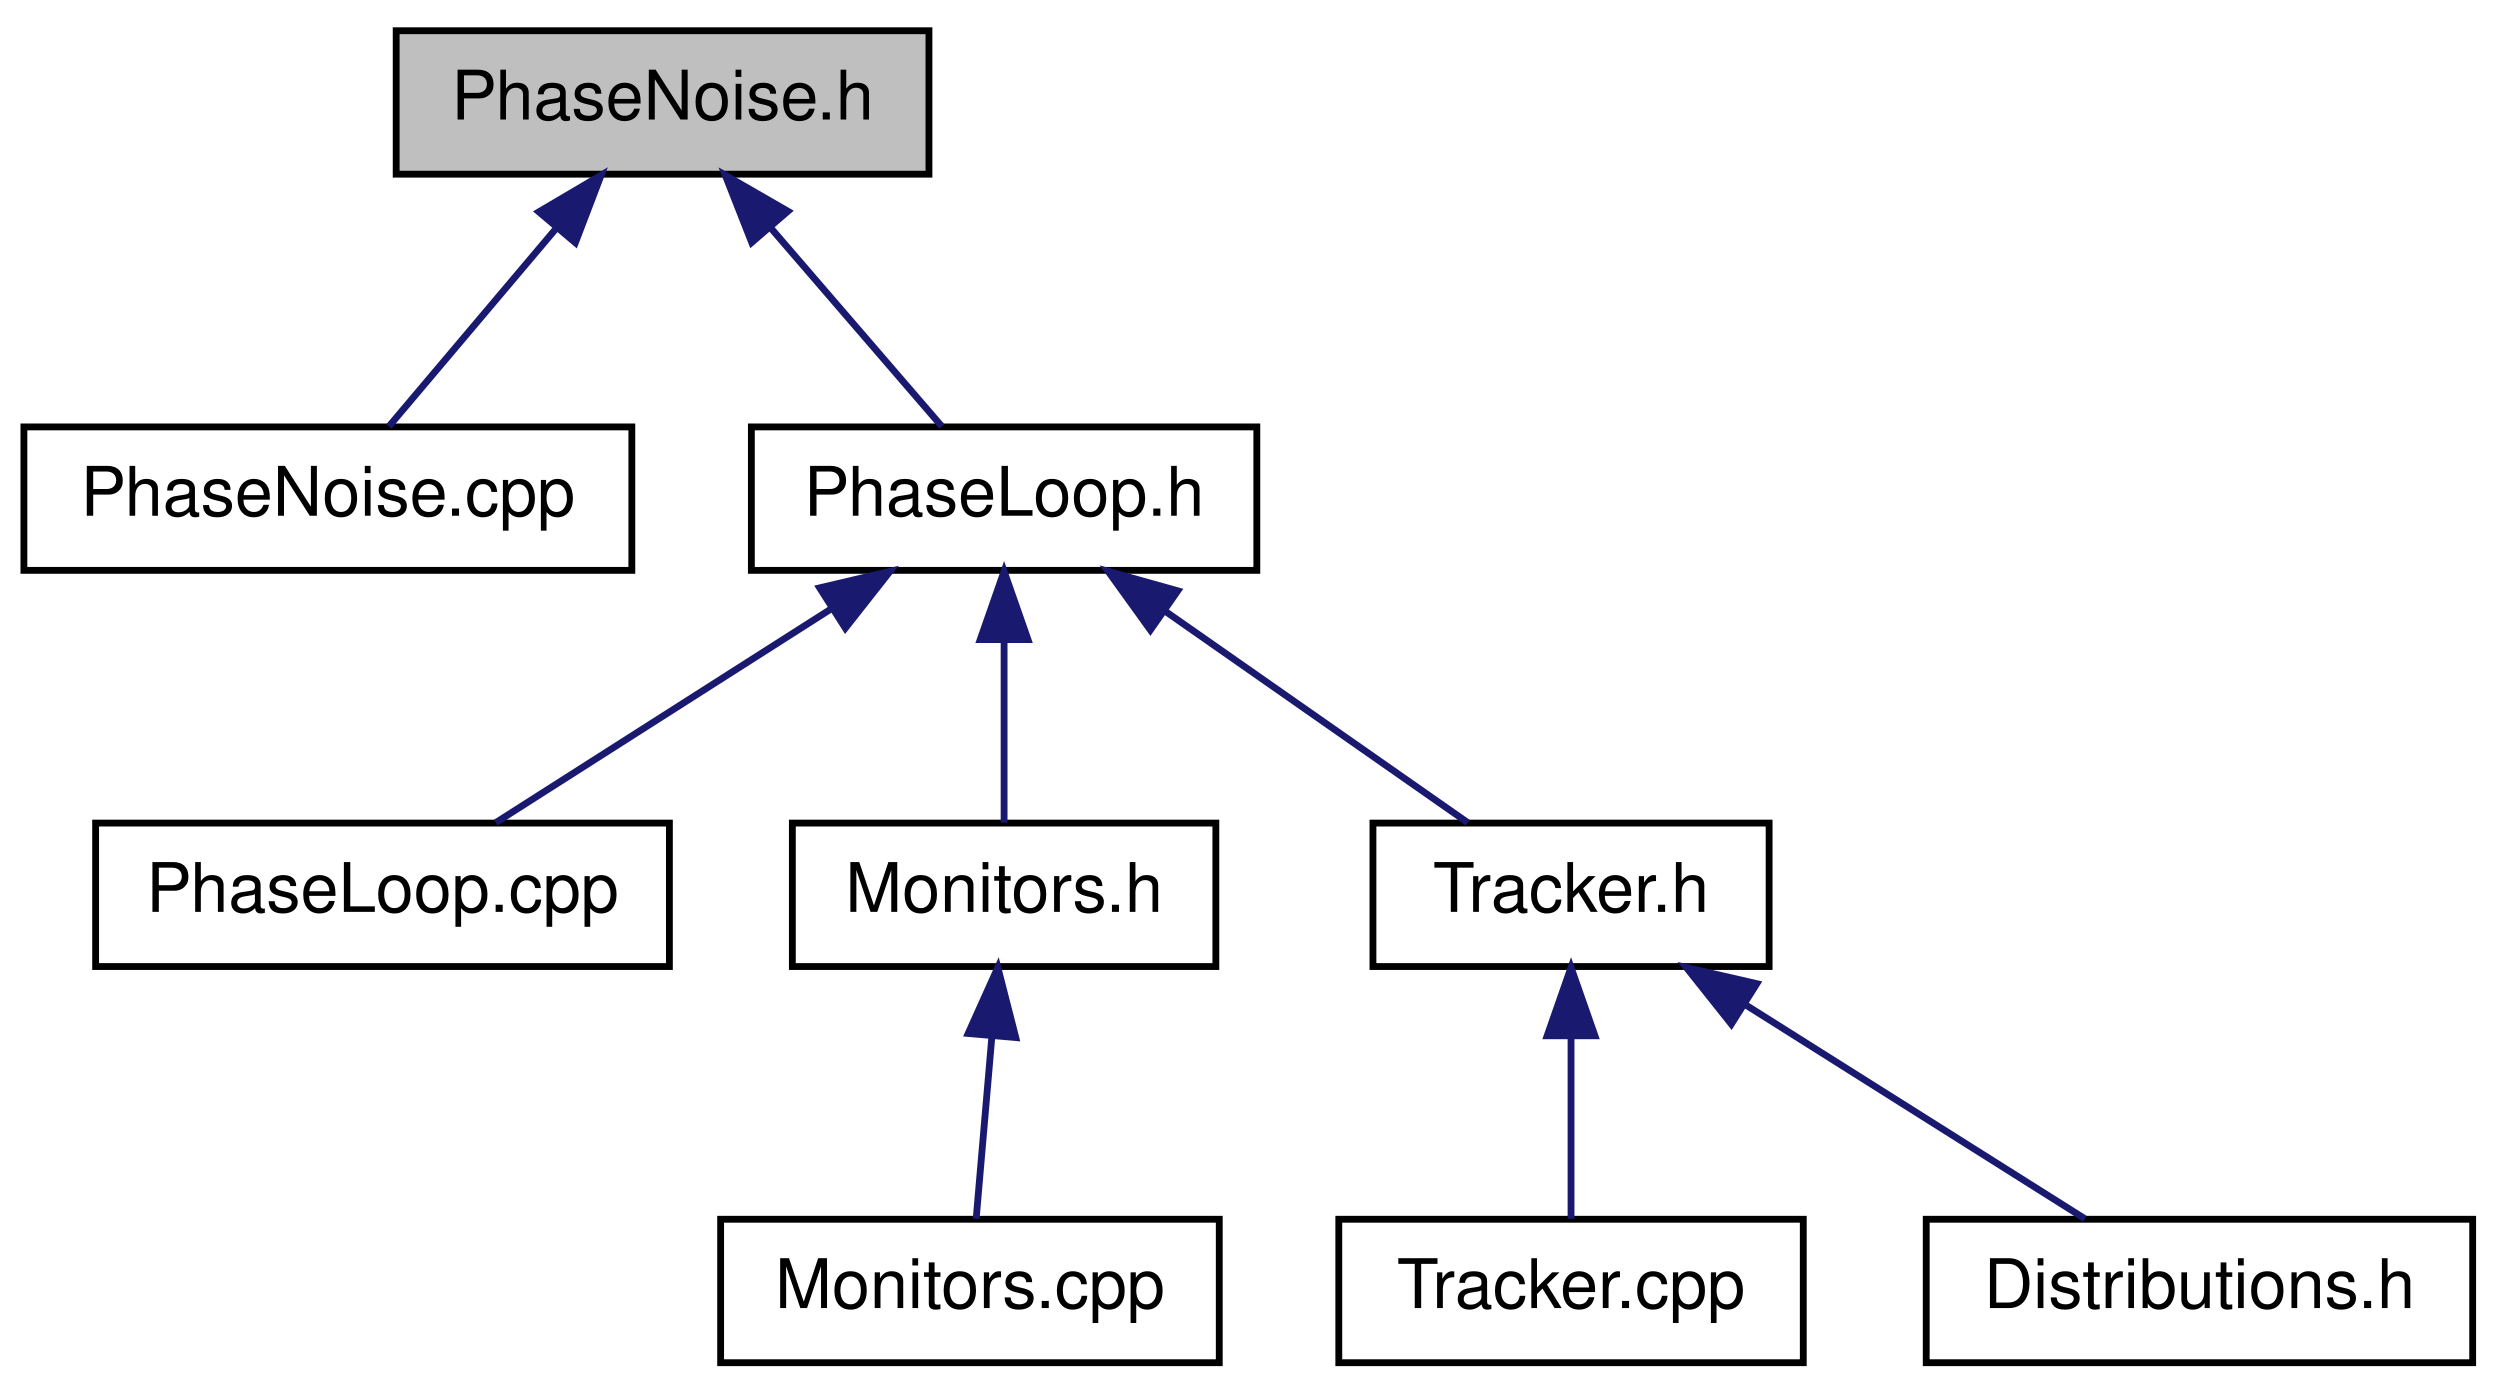
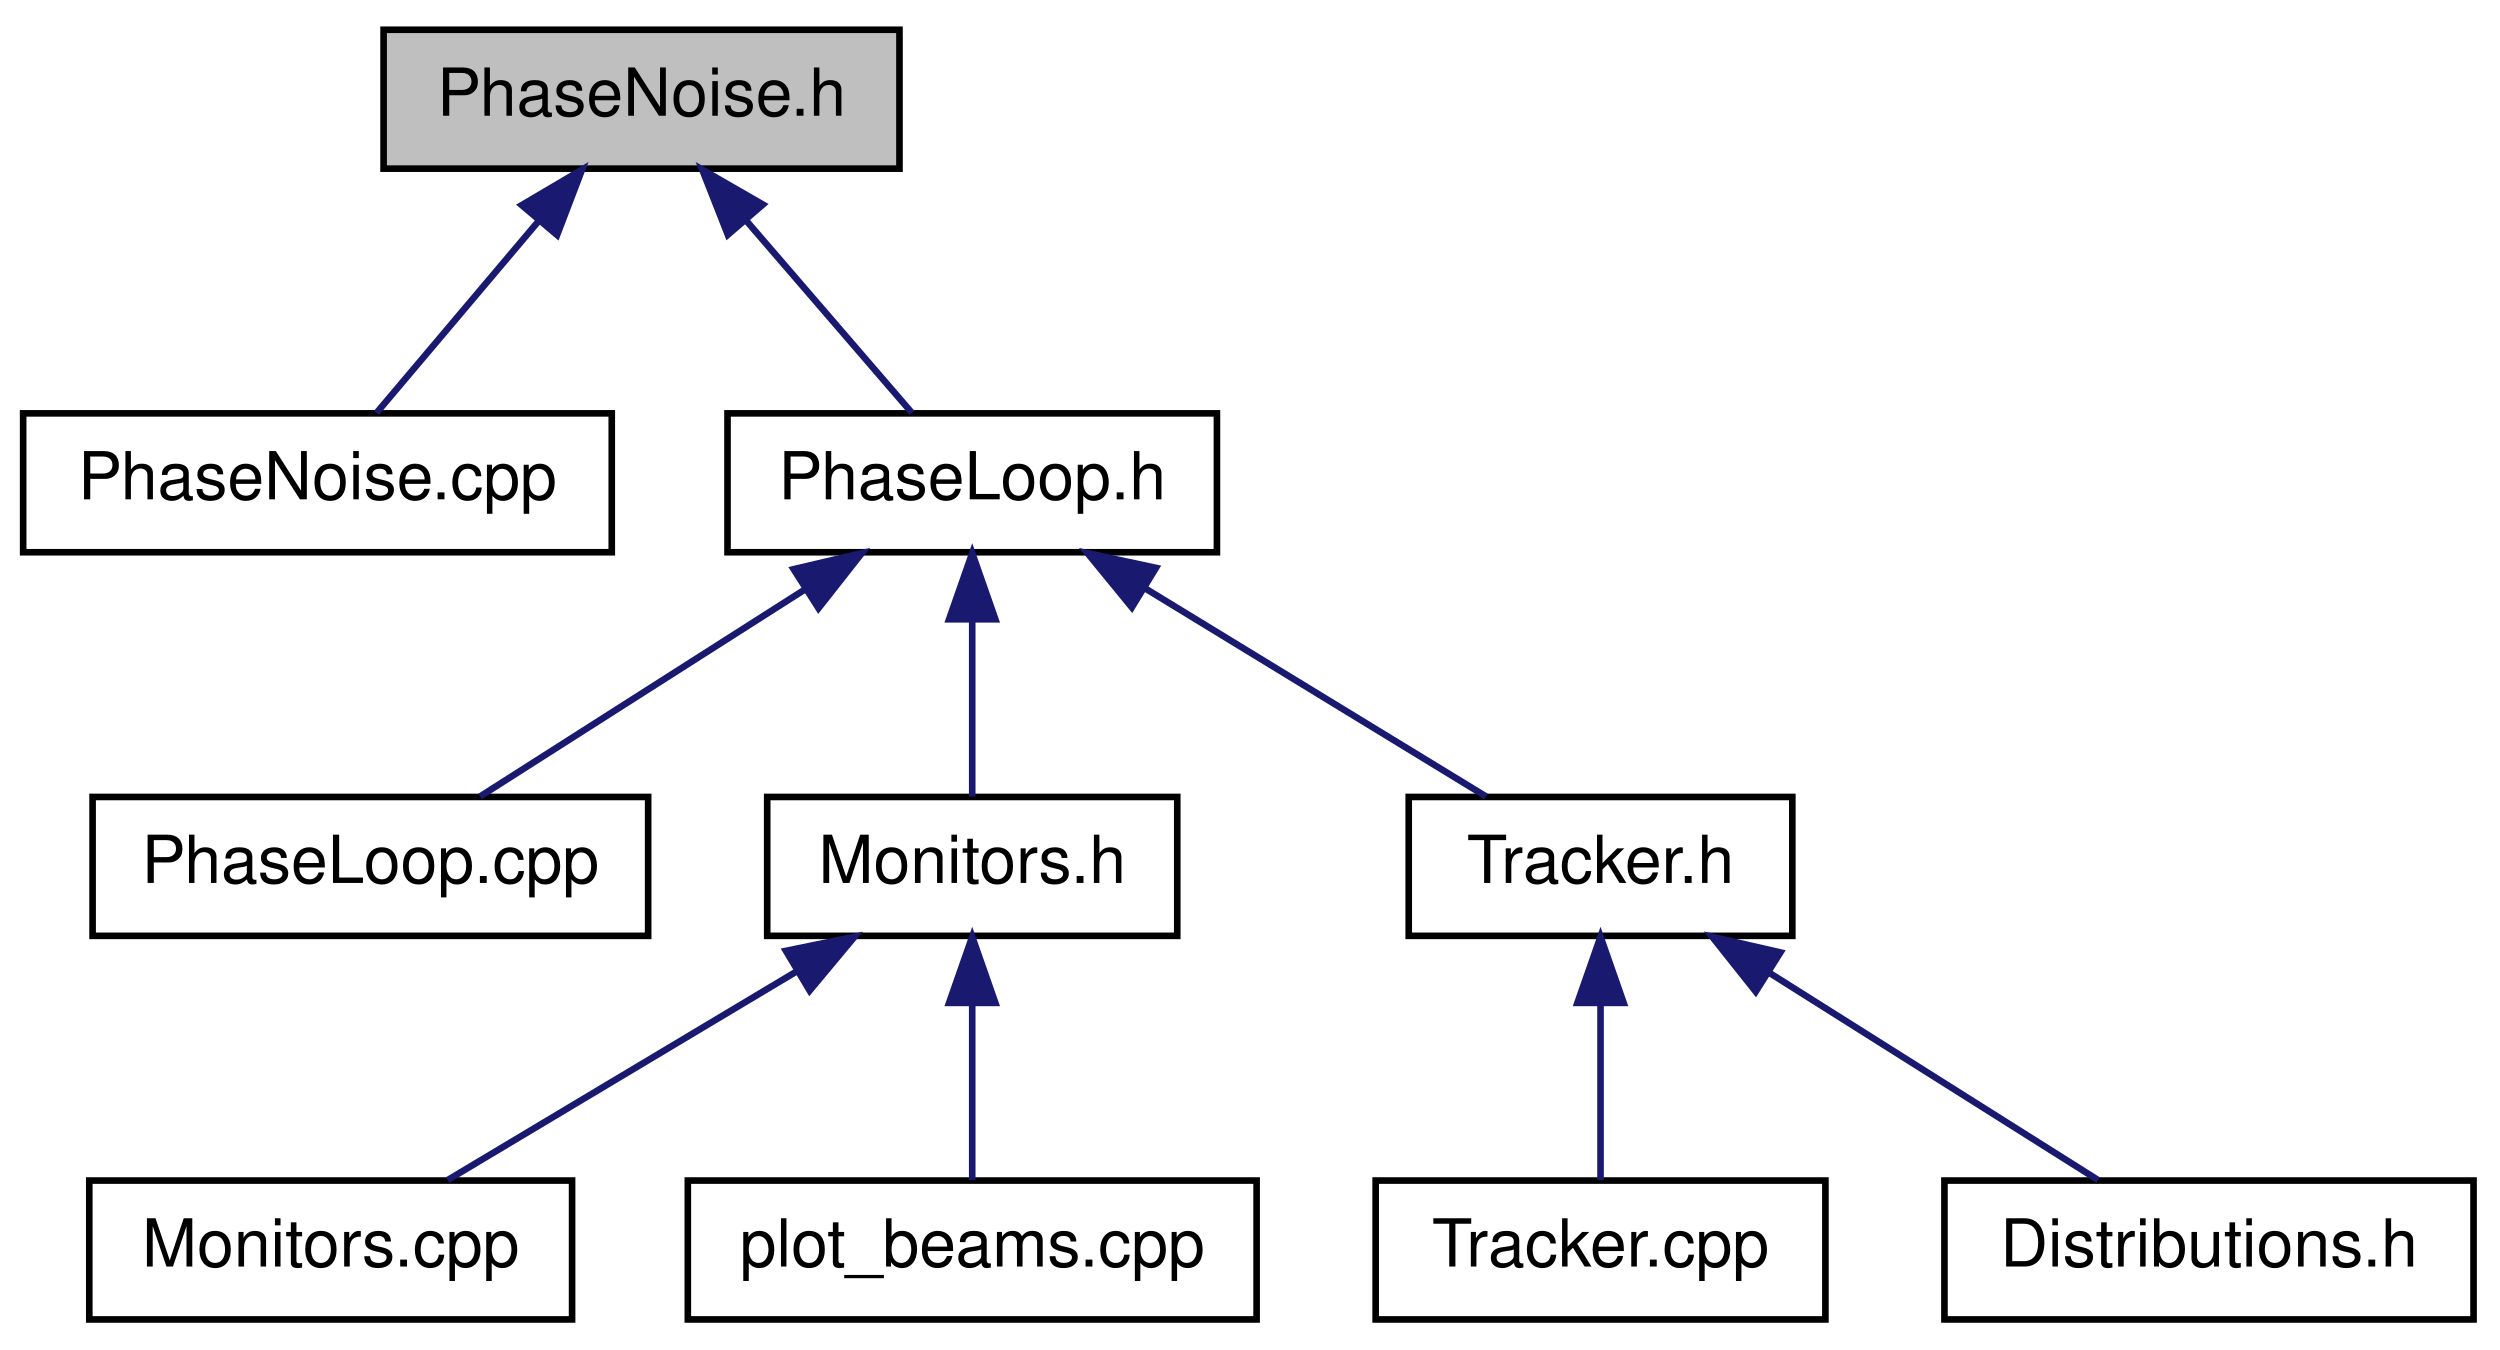
- <svg xmlns="http://www.w3.org/2000/svg" xmlns:xlink="http://www.w3.org/1999/xlink" width="366pt" height="204pt" viewBox="0.00 0.00 366.00 204.00">
+ <svg xmlns="http://www.w3.org/2000/svg" xmlns:xlink="http://www.w3.org/1999/xlink" width="378pt" height="204pt" viewBox="0.00 0.00 378.00 204.00">
  <g id="graph1" class="graph" transform="scale(1 1) rotate(0) translate(4 200)">
-     <polygon fill="white" stroke="white" points="-4,5 -4,-200 363,-200 363,5 -4,5" />
+     <polygon fill="white" stroke="white" points="-4,5 -4,-200 375,-200 375,5 -4,5" />
    <g id="node1" class="node">
      <polygon fill="#bfbfbf" stroke="black" points="54,-174.5 54,-195.5 132,-195.5 132,-174.5 54,-174.5" />
      <text text-anchor="middle" x="93" y="-182.5" font-family="Helvetica,sans-Serif" font-size="10.00">PhaseNoise.h</text>
    </g>
    <g id="node3" class="node">
      <a xlink:href="../../db/d82/PhaseNoise_8cpp.html" target="_top" xlink:title="PhaseNoise.cpp">
        <polygon fill="white" stroke="black" points="-0.5,-116.5 -0.5,-137.5 88.5,-137.5 88.5,-116.5 -0.5,-116.5" />
        <text text-anchor="middle" x="44" y="-124.5" font-family="Helvetica,sans-Serif" font-size="10.00">PhaseNoise.cpp</text>
      </a>
    </g>
    <g id="edge2" class="edge">
      <path fill="none" stroke="midnightblue" d="M77.405,-166.541C69.327,-156.979 59.753,-145.647 52.93,-137.571" />
      <polygon fill="midnightblue" stroke="midnightblue" points="74.885,-168.982 84.013,-174.362 80.233,-164.464 74.885,-168.982" />
    </g>
    <g id="node5" class="node">
      <a xlink:href="../../d3/d33/PhaseLoop_8h.html" target="_top" xlink:title="PhaseLoop.h">
        <polygon fill="white" stroke="black" points="106,-116.5 106,-137.5 180,-137.5 180,-116.5 106,-116.5" />
        <text text-anchor="middle" x="143" y="-124.5" font-family="Helvetica,sans-Serif" font-size="10.00">PhaseLoop.h</text>
      </a>
    </g>
    <g id="edge4" class="edge">
      <path fill="none" stroke="midnightblue" d="M108.913,-166.541C117.156,-156.979 126.925,-145.647 133.887,-137.571" />
      <polygon fill="midnightblue" stroke="midnightblue" points="106.049,-164.502 102.171,-174.362 111.351,-169.073 106.049,-164.502" />
    </g>
    <g id="node7" class="node">
      <a xlink:href="../../db/dee/PhaseLoop_8cpp.html" target="_top" xlink:title="PhaseLoop.cpp">
        <polygon fill="white" stroke="black" points="10,-58.5 10,-79.5 94,-79.5 94,-58.5 10,-58.5" />
        <text text-anchor="middle" x="52" y="-66.5" font-family="Helvetica,sans-Serif" font-size="10.00">PhaseLoop.cpp</text>
      </a>
    </g>
    <g id="edge6" class="edge">
      <path fill="none" stroke="midnightblue" d="M117.616,-110.821C101.942,-100.831 82.28,-88.299 68.585,-79.571" />
      <polygon fill="midnightblue" stroke="midnightblue" points="115.995,-113.939 126.309,-116.362 119.758,-108.036 115.995,-113.939" />
    </g>
    <g id="node9" class="node">
      <a xlink:href="../../d0/da6/Monitors_8h.html" target="_top" xlink:title="Monitors.h">
        <polygon fill="white" stroke="black" points="112,-58.5 112,-79.5 174,-79.5 174,-58.5 112,-58.5" />
        <text text-anchor="middle" x="143" y="-66.5" font-family="Helvetica,sans-Serif" font-size="10.00">Monitors.h</text>
      </a>
    </g>
    <g id="edge8" class="edge">
      <path fill="none" stroke="midnightblue" d="M143,-106.191C143,-97.168 143,-86.994 143,-79.571" />
      <polygon fill="midnightblue" stroke="midnightblue" points="139.5,-106.362 143,-116.362 146.5,-106.362 139.5,-106.362" />
    </g>
+     <g id="node15" class="node">
+       <a xlink:href="../../d2/d0e/Tracker_8h.html" target="_top" xlink:title="Tracker.h">
+         <polygon fill="white" stroke="black" points="209,-58.5 209,-79.5 267,-79.5 267,-58.5 209,-58.5" />
+         <text text-anchor="middle" x="238" y="-66.5" font-family="Helvetica,sans-Serif" font-size="10.00">Tracker.h</text>
+       </a>
+     </g>
+     <g id="edge14" class="edge">
+       <path fill="none" stroke="midnightblue" d="M169.042,-111.101C185.478,-101.066 206.256,-88.381 220.686,-79.571" />
+       <polygon fill="midnightblue" stroke="midnightblue" points="167.136,-108.164 160.424,-116.362 170.783,-114.138 167.136,-108.164" />
+     </g>
+     <g id="node11" class="node">
+       <a xlink:href="../../da/dda/Monitors_8cpp.html" target="_top" xlink:title="Monitors.cpp">
+         <polygon fill="white" stroke="black" points="9.5,-0.5 9.5,-21.5 82.5,-21.5 82.5,-0.5 9.5,-0.5" />
+         <text text-anchor="middle" x="46" y="-8.5" font-family="Helvetica,sans-Serif" font-size="10.00">Monitors.cpp</text>
+       </a>
+     </g>
+     <g id="edge10" class="edge">
+       <path fill="none" stroke="midnightblue" d="M116.41,-53.101C99.627,-43.066 78.413,-30.381 63.678,-21.571" />
+       <polygon fill="midnightblue" stroke="midnightblue" points="114.83,-56.234 125.209,-58.362 118.422,-50.226 114.83,-56.234" />
+     </g>
    <g id="node13" class="node">
-       <a xlink:href="../../d2/d0e/Tracker_8h.html" target="_top" xlink:title="Tracker.h">
-         <polygon fill="white" stroke="black" points="197,-58.5 197,-79.5 255,-79.5 255,-58.5 197,-58.5" />
-         <text text-anchor="middle" x="226" y="-66.5" font-family="Helvetica,sans-Serif" font-size="10.00">Tracker.h</text>
+       <a xlink:href="../../d3/d2c/plot__beams_8cpp.html" target="_top" xlink:title="plot_beams.cpp">
+         <polygon fill="white" stroke="black" points="100,-0.5 100,-21.5 186,-21.5 186,-0.5 100,-0.5" />
+         <text text-anchor="middle" x="143" y="-8.5" font-family="Helvetica,sans-Serif" font-size="10.00">plot_beams.cpp</text>
      </a>
    </g>
    <g id="edge12" class="edge">
-       <path fill="none" stroke="midnightblue" d="M166.554,-110.541C180.783,-100.597 198.499,-88.218 210.873,-79.571" />
-       <polygon fill="midnightblue" stroke="midnightblue" points="164.416,-107.765 158.223,-116.362 168.425,-113.503 164.416,-107.765" />
-     </g>
-     <g id="node11" class="node">
-       <a xlink:href="../../da/dda/Monitors_8cpp.html" target="_top" xlink:title="Monitors.cpp">
-         <polygon fill="white" stroke="black" points="101.5,-0.5 101.5,-21.5 174.5,-21.5 174.5,-0.5 101.5,-0.5" />
-         <text text-anchor="middle" x="138" y="-8.5" font-family="Helvetica,sans-Serif" font-size="10.00">Monitors.cpp</text>
-       </a>
-     </g>
-     <g id="edge10" class="edge">
-       <path fill="none" stroke="midnightblue" d="M141.206,-48.191C140.428,-39.168 139.551,-28.994 138.911,-21.571" />
-       <polygon fill="midnightblue" stroke="midnightblue" points="137.737,-48.7 142.083,-58.362 144.711,-48.098 137.737,-48.7" />
-     </g>
-     <g id="node15" class="node">
-       <a xlink:href="../../d2/d6f/Tracker_8cpp.html" target="_top" xlink:title="Tracker.cpp">
-         <polygon fill="white" stroke="black" points="192,-0.5 192,-21.5 260,-21.5 260,-0.5 192,-0.5" />
-         <text text-anchor="middle" x="226" y="-8.5" font-family="Helvetica,sans-Serif" font-size="10.00">Tracker.cpp</text>
-       </a>
-     </g>
-     <g id="edge14" class="edge">
-       <path fill="none" stroke="midnightblue" d="M226,-48.191C226,-39.168 226,-28.994 226,-21.571" />
-       <polygon fill="midnightblue" stroke="midnightblue" points="222.5,-48.362 226,-58.362 229.5,-48.362 222.5,-48.362" />
+       <path fill="none" stroke="midnightblue" d="M143,-48.191C143,-39.168 143,-28.994 143,-21.571" />
+       <polygon fill="midnightblue" stroke="midnightblue" points="139.5,-48.362 143,-58.362 146.5,-48.362 139.5,-48.362" />
    </g>
    <g id="node17" class="node">
-       <a xlink:href="../../dc/d7d/Distributions_8h.html" target="_top" xlink:title="Distributions.h">
-         <polygon fill="white" stroke="black" points="278,-0.5 278,-21.5 358,-21.5 358,-0.5 278,-0.5" />
-         <text text-anchor="middle" x="318" y="-8.5" font-family="Helvetica,sans-Serif" font-size="10.00">Distributions.h</text>
+       <a xlink:href="../../d2/d6f/Tracker_8cpp.html" target="_top" xlink:title="Tracker.cpp">
+         <polygon fill="white" stroke="black" points="204,-0.5 204,-21.5 272,-21.5 272,-0.5 204,-0.5" />
+         <text text-anchor="middle" x="238" y="-8.5" font-family="Helvetica,sans-Serif" font-size="10.00">Tracker.cpp</text>
      </a>
    </g>
    <g id="edge16" class="edge">
-       <path fill="none" stroke="midnightblue" d="M251.662,-52.822C267.509,-42.831 287.387,-30.299 301.233,-21.571" />
-       <polygon fill="midnightblue" stroke="midnightblue" points="249.467,-50.068 242.874,-58.362 253.2,-55.99 249.467,-50.068" />
+       <path fill="none" stroke="midnightblue" d="M238,-48.191C238,-39.168 238,-28.994 238,-21.571" />
+       <polygon fill="midnightblue" stroke="midnightblue" points="234.5,-48.362 238,-58.362 241.5,-48.362 234.5,-48.362" />
+     </g>
+     <g id="node19" class="node">
+       <a xlink:href="../../dc/d7d/Distributions_8h.html" target="_top" xlink:title="Distributions.h">
+         <polygon fill="white" stroke="black" points="290,-0.5 290,-21.5 370,-21.5 370,-0.5 290,-0.5" />
+         <text text-anchor="middle" x="330" y="-8.5" font-family="Helvetica,sans-Serif" font-size="10.00">Distributions.h</text>
+       </a>
+     </g>
+     <g id="edge18" class="edge">
+       <path fill="none" stroke="midnightblue" d="M263.662,-52.822C279.509,-42.831 299.387,-30.299 313.233,-21.571" />
+       <polygon fill="midnightblue" stroke="midnightblue" points="261.467,-50.068 254.874,-58.362 265.2,-55.99 261.467,-50.068" />
    </g>
  </g>
</svg>
